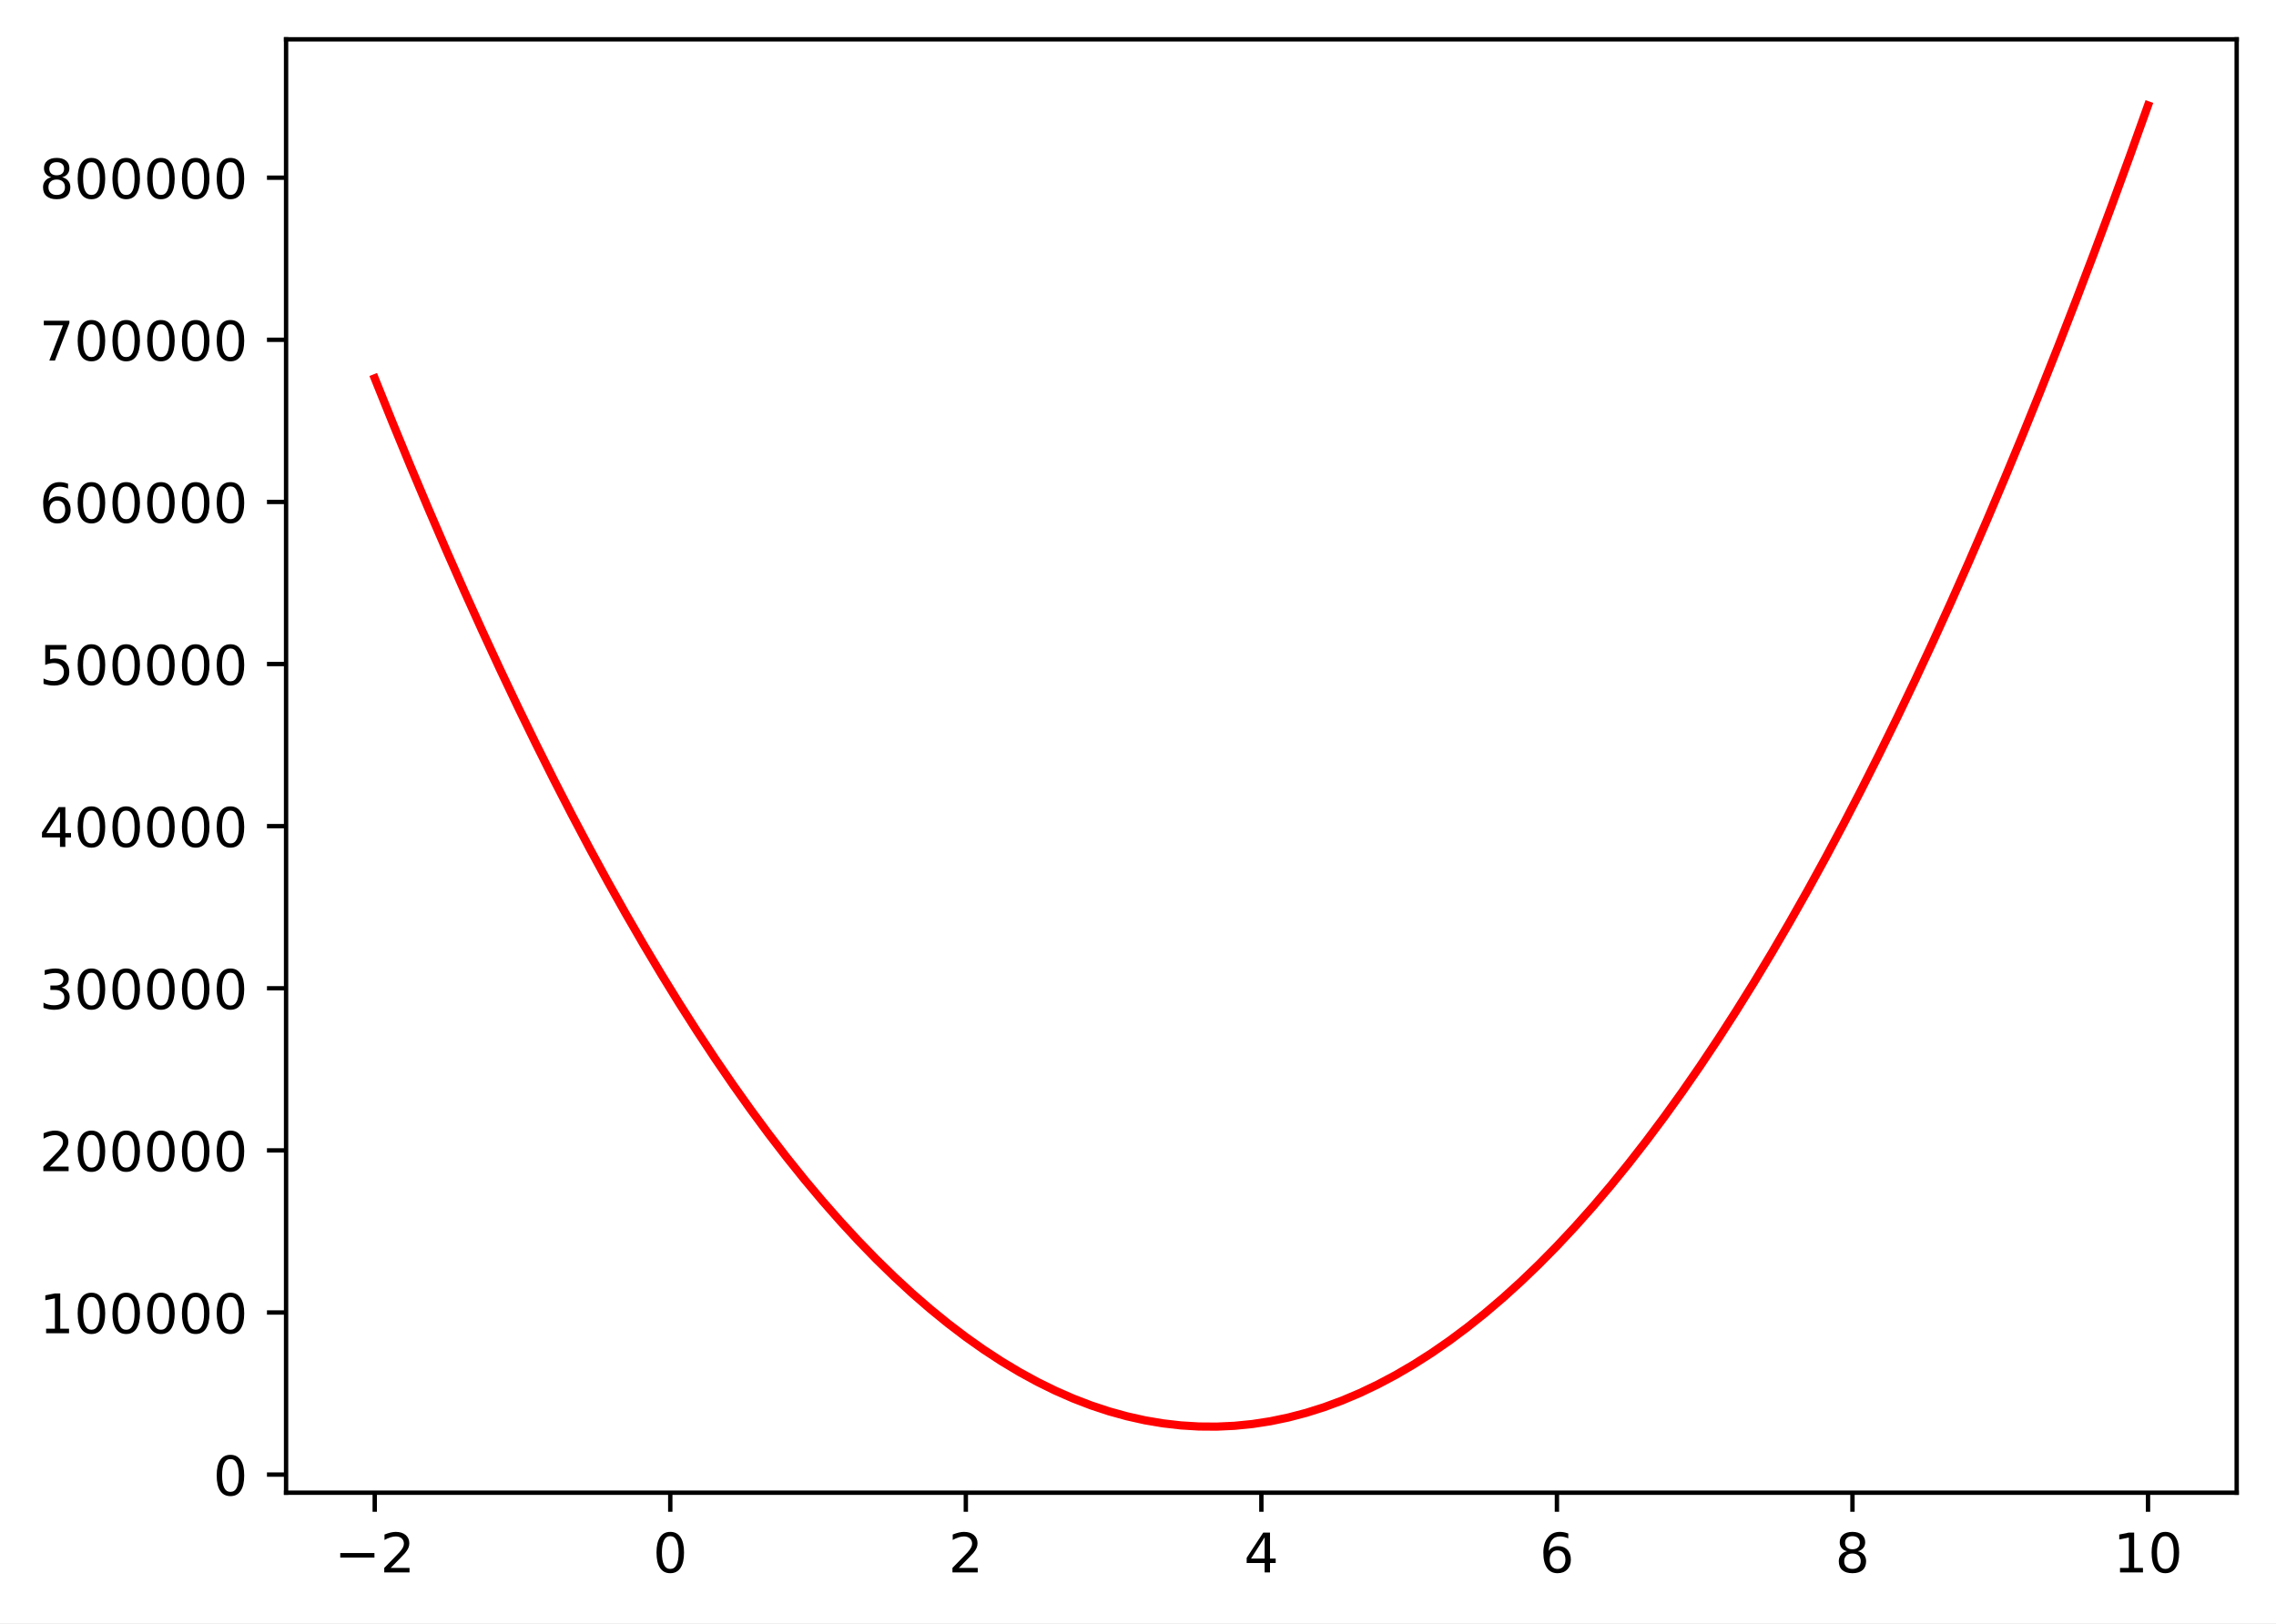
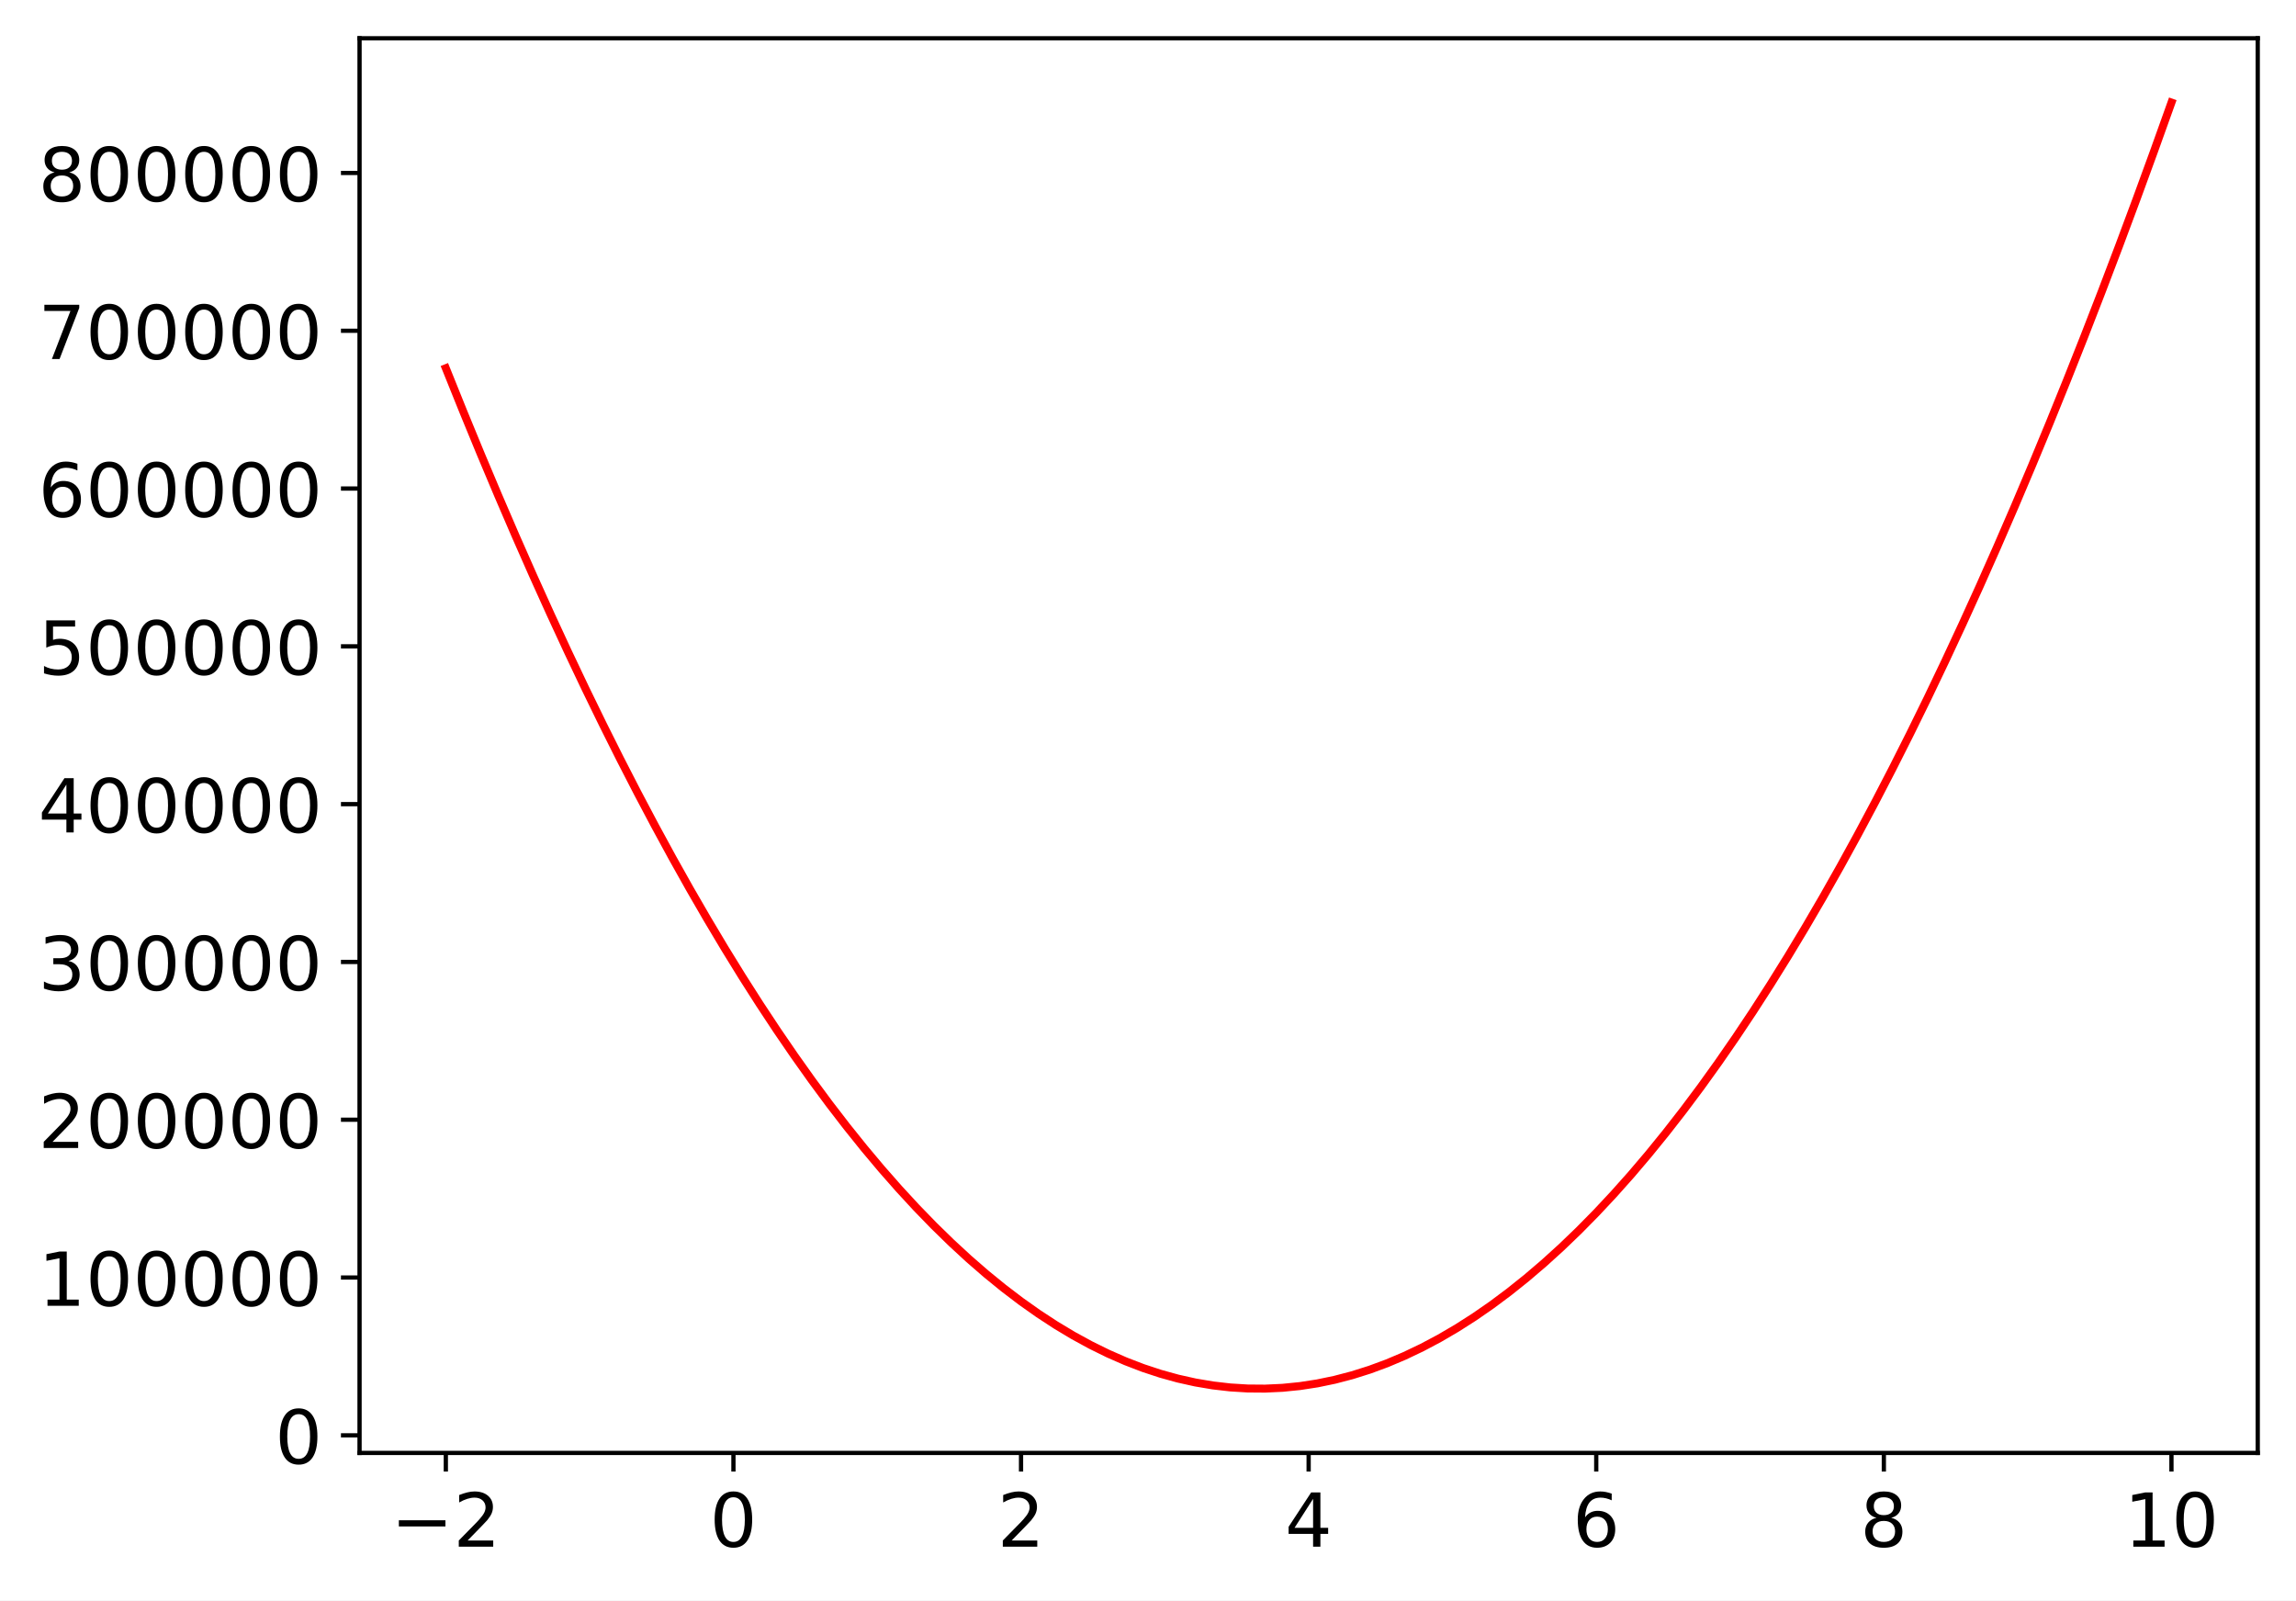
- <svg xmlns="http://www.w3.org/2000/svg" xmlns:xlink="http://www.w3.org/1999/xlink" width="416.695pt" height="297.19pt" viewBox="0 0 416.695 297.19" version="1.1">
+ <svg xmlns="http://www.w3.org/2000/svg" xmlns:xlink="http://www.w3.org/1999/xlink" width="431.965pt" height="301.061pt" viewBox="0 0 431.965 301.061" version="1.1">
  <defs>
    <style type="text/css">*{stroke-linejoin: round; stroke-linecap: butt}</style>
  </defs>
  <g id="figure_1">
    <g id="patch_1">
-       <path d="M 0 297.19  L 416.695 297.19  L 416.695 0  L 0 0  z " style="fill: #ffffff" />
+       <path d="M 0 301.061  L 431.965 301.061  L 431.965 0  L 0 0  z " style="fill: #ffffff" />
    </g>
    <g id="axes_1">
      <g id="patch_2">
-         <path d="M 52.375 273.312  L 409.495 273.312  L 409.495 7.2  L 52.375 7.2  z " style="fill: #ffffff" />
+         <path d="M 67.645 273.312  L 424.765 273.312  L 424.765 7.2  L 67.645 7.2  z " style="fill: #ffffff" />
      </g>
      <g id="matplotlib.axis_1">
        <g id="xtick_1">
          <g id="line2d_1">
            <defs>
-               <path id="m69b47ec558" d="M 0 0  L 0 3.5  " style="stroke: #000000; stroke-width: 0.8" />
+               <path id="m2d08157e4f" d="M 0 0  L 0 3.5  " style="stroke: #000000; stroke-width: 0.8" />
            </defs>
            <g>
-               <use xlink:href="#m69b47ec558" x="68.608" y="273.312" style="stroke: #000000; stroke-width: 0.8" />
+               <use xlink:href="#m2d08157e4f" x="83.878" y="273.312" style="stroke: #000000; stroke-width: 0.8" />
            </g>
          </g>
          <g id="text_1">
-             <g transform="translate(61.23663 287.9104) scale(0.1 -0.1)">
+             <g transform="translate(73.5582 290.9498) scale(0.14 -0.14)">
              <defs>
                <path id="DejaVuSans-2212" d="M 678 2272  L 4684 2272  L 4684 1741  L 678 1741  L 678 2272  z " transform="scale(0.015625)" />
                <path id="DejaVuSans-32" d="M 1228 531  L 3431 531  L 3431 0  L 469 0  L 469 531  Q 828 903 1448 1529  Q 2069 2156 2228 2338  Q 2531 2678 2651 2914  Q 2772 3150 2772 3378  Q 2772 3750 2511 3984  Q 2250 4219 1831 4219  Q 1534 4219 1204 4116  Q 875 4013 500 3803  L 500 4441  Q 881 4594 1212 4672  Q 1544 4750 1819 4750  Q 2544 4750 2975 4387  Q 3406 4025 3406 3419  Q 3406 3131 3298 2873  Q 3191 2616 2906 2266  Q 2828 2175 2409 1742  Q 1991 1309 1228 531  z " transform="scale(0.015625)" />
              </defs>
              <use xlink:href="#DejaVuSans-2212" />
              <use xlink:href="#DejaVuSans-32" x="83.789" />
            </g>
          </g>
        </g>
        <g id="xtick_2">
          <g id="line2d_2">
            <g>
-               <use xlink:href="#m69b47ec558" x="122.717" y="273.312" style="stroke: #000000; stroke-width: 0.8" />
+               <use xlink:href="#m2d08157e4f" x="137.987" y="273.312" style="stroke: #000000; stroke-width: 0.8" />
            </g>
          </g>
          <g id="text_2">
-             <g transform="translate(119.5356 287.9104) scale(0.1 -0.1)">
+             <g transform="translate(133.5331 290.9498) scale(0.14 -0.14)">
              <defs>
                <path id="DejaVuSans-30" d="M 2034 4250  Q 1547 4250 1301 3770  Q 1056 3291 1056 2328  Q 1056 1369 1301 889  Q 1547 409 2034 409  Q 2525 409 2770 889  Q 3016 1369 3016 2328  Q 3016 3291 2770 3770  Q 2525 4250 2034 4250  z M 2034 4750  Q 2819 4750 3233 4129  Q 3647 3509 3647 2328  Q 3647 1150 3233 529  Q 2819 -91 2034 -91  Q 1250 -91 836 529  Q 422 1150 422 2328  Q 422 3509 836 4129  Q 1250 4750 2034 4750  z " transform="scale(0.015625)" />
              </defs>
              <use xlink:href="#DejaVuSans-30" />
            </g>
          </g>
        </g>
        <g id="xtick_3">
          <g id="line2d_3">
            <g>
-               <use xlink:href="#m69b47ec558" x="176.826" y="273.312" style="stroke: #000000; stroke-width: 0.8" />
+               <use xlink:href="#m2d08157e4f" x="192.096" y="273.312" style="stroke: #000000; stroke-width: 0.8" />
            </g>
          </g>
          <g id="text_3">
-             <g transform="translate(173.6447 287.9104) scale(0.1 -0.1)">
+             <g transform="translate(187.6422 290.9498) scale(0.14 -0.14)">
              <use xlink:href="#DejaVuSans-32" />
            </g>
          </g>
        </g>
        <g id="xtick_4">
          <g id="line2d_4">
            <g>
-               <use xlink:href="#m69b47ec558" x="230.935" y="273.312" style="stroke: #000000; stroke-width: 0.8" />
+               <use xlink:href="#m2d08157e4f" x="246.205" y="273.312" style="stroke: #000000; stroke-width: 0.8" />
            </g>
          </g>
          <g id="text_4">
-             <g transform="translate(227.7537 287.9104) scale(0.1 -0.1)">
+             <g transform="translate(241.7512 290.9498) scale(0.14 -0.14)">
              <defs>
                <path id="DejaVuSans-34" d="M 2419 4116  L 825 1625  L 2419 1625  L 2419 4116  z M 2253 4666  L 3047 4666  L 3047 1625  L 3713 1625  L 3713 1100  L 3047 1100  L 3047 0  L 2419 0  L 2419 1100  L 313 1100  L 313 1709  L 2253 4666  z " transform="scale(0.015625)" />
              </defs>
              <use xlink:href="#DejaVuSans-34" />
            </g>
          </g>
        </g>
        <g id="xtick_5">
          <g id="line2d_5">
            <g>
-               <use xlink:href="#m69b47ec558" x="285.044" y="273.312" style="stroke: #000000; stroke-width: 0.8" />
+               <use xlink:href="#m2d08157e4f" x="300.314" y="273.312" style="stroke: #000000; stroke-width: 0.8" />
            </g>
          </g>
          <g id="text_5">
-             <g transform="translate(281.8628 287.9104) scale(0.1 -0.1)">
+             <g transform="translate(295.8603 290.9498) scale(0.14 -0.14)">
              <defs>
                <path id="DejaVuSans-36" d="M 2113 2584  Q 1688 2584 1439 2293  Q 1191 2003 1191 1497  Q 1191 994 1439 701  Q 1688 409 2113 409  Q 2538 409 2786 701  Q 3034 994 3034 1497  Q 3034 2003 2786 2293  Q 2538 2584 2113 2584  z M 3366 4563  L 3366 3988  Q 3128 4100 2886 4159  Q 2644 4219 2406 4219  Q 1781 4219 1451 3797  Q 1122 3375 1075 2522  Q 1259 2794 1537 2939  Q 1816 3084 2150 3084  Q 2853 3084 3261 2657  Q 3669 2231 3669 1497  Q 3669 778 3244 343  Q 2819 -91 2113 -91  Q 1303 -91 875 529  Q 447 1150 447 2328  Q 447 3434 972 4092  Q 1497 4750 2381 4750  Q 2619 4750 2861 4703  Q 3103 4656 3366 4563  z " transform="scale(0.015625)" />
              </defs>
              <use xlink:href="#DejaVuSans-36" />
            </g>
          </g>
        </g>
        <g id="xtick_6">
          <g id="line2d_6">
            <g>
-               <use xlink:href="#m69b47ec558" x="339.153" y="273.312" style="stroke: #000000; stroke-width: 0.8" />
+               <use xlink:href="#m2d08157e4f" x="354.423" y="273.312" style="stroke: #000000; stroke-width: 0.8" />
            </g>
          </g>
          <g id="text_6">
-             <g transform="translate(335.9719 287.9104) scale(0.1 -0.1)">
+             <g transform="translate(349.9694 290.9498) scale(0.14 -0.14)">
              <defs>
                <path id="DejaVuSans-38" d="M 2034 2216  Q 1584 2216 1326 1975  Q 1069 1734 1069 1313  Q 1069 891 1326 650  Q 1584 409 2034 409  Q 2484 409 2743 651  Q 3003 894 3003 1313  Q 3003 1734 2745 1975  Q 2488 2216 2034 2216  z M 1403 2484  Q 997 2584 770 2862  Q 544 3141 544 3541  Q 544 4100 942 4425  Q 1341 4750 2034 4750  Q 2731 4750 3128 4425  Q 3525 4100 3525 3541  Q 3525 3141 3298 2862  Q 3072 2584 2669 2484  Q 3125 2378 3379 2068  Q 3634 1759 3634 1313  Q 3634 634 3220 271  Q 2806 -91 2034 -91  Q 1263 -91 848 271  Q 434 634 434 1313  Q 434 1759 690 2068  Q 947 2378 1403 2484  z M 1172 3481  Q 1172 3119 1398 2916  Q 1625 2713 2034 2713  Q 2441 2713 2670 2916  Q 2900 3119 2900 3481  Q 2900 3844 2670 4047  Q 2441 4250 2034 4250  Q 1625 4250 1398 4047  Q 1172 3844 1172 3481  z " transform="scale(0.015625)" />
              </defs>
              <use xlink:href="#DejaVuSans-38" />
            </g>
          </g>
        </g>
        <g id="xtick_7">
          <g id="line2d_7">
            <g>
-               <use xlink:href="#m69b47ec558" x="393.262" y="273.312" style="stroke: #000000; stroke-width: 0.8" />
+               <use xlink:href="#m2d08157e4f" x="408.532" y="273.312" style="stroke: #000000; stroke-width: 0.8" />
            </g>
          </g>
          <g id="text_7">
-             <g transform="translate(386.8998 287.9104) scale(0.1 -0.1)">
+             <g transform="translate(399.6248 290.9498) scale(0.14 -0.14)">
              <defs>
                <path id="DejaVuSans-31" d="M 794 531  L 1825 531  L 1825 4091  L 703 3866  L 703 4441  L 1819 4666  L 2450 4666  L 2450 531  L 3481 531  L 3481 0  L 794 0  L 794 531  z " transform="scale(0.015625)" />
              </defs>
              <use xlink:href="#DejaVuSans-31" />
              <use xlink:href="#DejaVuSans-30" x="63.623" />
            </g>
          </g>
        </g>
      </g>
      <g id="matplotlib.axis_2">
        <g id="ytick_1">
          <g id="line2d_8">
            <defs>
-               <path id="m130ecd4a3f" d="M 0 0  L -3.5 0  " style="stroke: #000000; stroke-width: 0.8" />
+               <path id="m5b531a4373" d="M 0 0  L -3.5 0  " style="stroke: #000000; stroke-width: 0.8" />
            </defs>
            <g>
-               <use xlink:href="#m130ecd4a3f" x="52.375" y="270" style="stroke: #000000; stroke-width: 0.8" />
+               <use xlink:href="#m5b531a4373" x="67.645" y="270" style="stroke: #000000; stroke-width: 0.8" />
            </g>
          </g>
          <g id="text_8">
-             <g transform="translate(39.0125 273.7997) scale(0.1 -0.1)">
+             <g transform="translate(51.7375 275.3194) scale(0.14 -0.14)">
              <use xlink:href="#DejaVuSans-30" />
            </g>
          </g>
        </g>
        <g id="ytick_2">
          <g id="line2d_9">
            <g>
-               <use xlink:href="#m130ecd4a3f" x="52.375" y="240.317" style="stroke: #000000; stroke-width: 0.8" />
+               <use xlink:href="#m5b531a4373" x="67.645" y="240.317" style="stroke: #000000; stroke-width: 0.8" />
            </g>
          </g>
          <g id="text_9">
-             <g transform="translate(7.2 244.1166) scale(0.1 -0.1)">
+             <g transform="translate(7.2 245.6363) scale(0.14 -0.14)">
              <use xlink:href="#DejaVuSans-31" />
              <use xlink:href="#DejaVuSans-30" x="63.623" />
              <use xlink:href="#DejaVuSans-30" x="127.246" />
              <use xlink:href="#DejaVuSans-30" x="190.869" />
              <use xlink:href="#DejaVuSans-30" x="254.492" />
              <use xlink:href="#DejaVuSans-30" x="318.115" />
            </g>
          </g>
        </g>
        <g id="ytick_3">
          <g id="line2d_10">
            <g>
-               <use xlink:href="#m130ecd4a3f" x="52.375" y="210.634" style="stroke: #000000; stroke-width: 0.8" />
+               <use xlink:href="#m5b531a4373" x="67.645" y="210.634" style="stroke: #000000; stroke-width: 0.8" />
            </g>
          </g>
          <g id="text_10">
-             <g transform="translate(7.2 214.4336) scale(0.1 -0.1)">
+             <g transform="translate(7.2 215.9533) scale(0.14 -0.14)">
              <use xlink:href="#DejaVuSans-32" />
              <use xlink:href="#DejaVuSans-30" x="63.623" />
              <use xlink:href="#DejaVuSans-30" x="127.246" />
              <use xlink:href="#DejaVuSans-30" x="190.869" />
              <use xlink:href="#DejaVuSans-30" x="254.492" />
              <use xlink:href="#DejaVuSans-30" x="318.115" />
            </g>
          </g>
        </g>
        <g id="ytick_4">
          <g id="line2d_11">
            <g>
-               <use xlink:href="#m130ecd4a3f" x="52.375" y="180.951" style="stroke: #000000; stroke-width: 0.8" />
+               <use xlink:href="#m5b531a4373" x="67.645" y="180.951" style="stroke: #000000; stroke-width: 0.8" />
            </g>
          </g>
          <g id="text_11">
-             <g transform="translate(7.2 184.7505) scale(0.1 -0.1)">
+             <g transform="translate(7.2 186.2702) scale(0.14 -0.14)">
              <defs>
                <path id="DejaVuSans-33" d="M 2597 2516  Q 3050 2419 3304 2112  Q 3559 1806 3559 1356  Q 3559 666 3084 287  Q 2609 -91 1734 -91  Q 1441 -91 1130 -33  Q 819 25 488 141  L 488 750  Q 750 597 1062 519  Q 1375 441 1716 441  Q 2309 441 2620 675  Q 2931 909 2931 1356  Q 2931 1769 2642 2001  Q 2353 2234 1838 2234  L 1294 2234  L 1294 2753  L 1863 2753  Q 2328 2753 2575 2939  Q 2822 3125 2822 3475  Q 2822 3834 2567 4026  Q 2313 4219 1838 4219  Q 1578 4219 1281 4162  Q 984 4106 628 3988  L 628 4550  Q 988 4650 1302 4700  Q 1616 4750 1894 4750  Q 2613 4750 3031 4423  Q 3450 4097 3450 3541  Q 3450 3153 3228 2886  Q 3006 2619 2597 2516  z " transform="scale(0.015625)" />
              </defs>
              <use xlink:href="#DejaVuSans-33" />
              <use xlink:href="#DejaVuSans-30" x="63.623" />
              <use xlink:href="#DejaVuSans-30" x="127.246" />
              <use xlink:href="#DejaVuSans-30" x="190.869" />
              <use xlink:href="#DejaVuSans-30" x="254.492" />
              <use xlink:href="#DejaVuSans-30" x="318.115" />
            </g>
          </g>
        </g>
        <g id="ytick_5">
          <g id="line2d_12">
            <g>
-               <use xlink:href="#m130ecd4a3f" x="52.375" y="151.268" style="stroke: #000000; stroke-width: 0.8" />
+               <use xlink:href="#m5b531a4373" x="67.645" y="151.268" style="stroke: #000000; stroke-width: 0.8" />
            </g>
          </g>
          <g id="text_12">
-             <g transform="translate(7.2 155.0675) scale(0.1 -0.1)">
+             <g transform="translate(7.2 156.5872) scale(0.14 -0.14)">
              <use xlink:href="#DejaVuSans-34" />
              <use xlink:href="#DejaVuSans-30" x="63.623" />
              <use xlink:href="#DejaVuSans-30" x="127.246" />
              <use xlink:href="#DejaVuSans-30" x="190.869" />
              <use xlink:href="#DejaVuSans-30" x="254.492" />
              <use xlink:href="#DejaVuSans-30" x="318.115" />
            </g>
          </g>
        </g>
        <g id="ytick_6">
          <g id="line2d_13">
            <g>
-               <use xlink:href="#m130ecd4a3f" x="52.375" y="121.585" style="stroke: #000000; stroke-width: 0.8" />
+               <use xlink:href="#m5b531a4373" x="67.645" y="121.585" style="stroke: #000000; stroke-width: 0.8" />
            </g>
          </g>
          <g id="text_13">
-             <g transform="translate(7.2 125.3844) scale(0.1 -0.1)">
+             <g transform="translate(7.2 126.9041) scale(0.14 -0.14)">
              <defs>
                <path id="DejaVuSans-35" d="M 691 4666  L 3169 4666  L 3169 4134  L 1269 4134  L 1269 2991  Q 1406 3038 1543 3061  Q 1681 3084 1819 3084  Q 2600 3084 3056 2656  Q 3513 2228 3513 1497  Q 3513 744 3044 326  Q 2575 -91 1722 -91  Q 1428 -91 1123 -41  Q 819 9 494 109  L 494 744  Q 775 591 1075 516  Q 1375 441 1709 441  Q 2250 441 2565 725  Q 2881 1009 2881 1497  Q 2881 1984 2565 2268  Q 2250 2553 1709 2553  Q 1456 2553 1204 2497  Q 953 2441 691 2322  L 691 4666  z " transform="scale(0.015625)" />
              </defs>
              <use xlink:href="#DejaVuSans-35" />
              <use xlink:href="#DejaVuSans-30" x="63.623" />
              <use xlink:href="#DejaVuSans-30" x="127.246" />
              <use xlink:href="#DejaVuSans-30" x="190.869" />
              <use xlink:href="#DejaVuSans-30" x="254.492" />
              <use xlink:href="#DejaVuSans-30" x="318.115" />
            </g>
          </g>
        </g>
        <g id="ytick_7">
          <g id="line2d_14">
            <g>
-               <use xlink:href="#m130ecd4a3f" x="52.375" y="91.902" style="stroke: #000000; stroke-width: 0.8" />
+               <use xlink:href="#m5b531a4373" x="67.645" y="91.902" style="stroke: #000000; stroke-width: 0.8" />
            </g>
          </g>
          <g id="text_14">
-             <g transform="translate(7.2 95.70135) scale(0.1 -0.1)">
+             <g transform="translate(7.2 97.22104) scale(0.14 -0.14)">
              <use xlink:href="#DejaVuSans-36" />
              <use xlink:href="#DejaVuSans-30" x="63.623" />
              <use xlink:href="#DejaVuSans-30" x="127.246" />
              <use xlink:href="#DejaVuSans-30" x="190.869" />
              <use xlink:href="#DejaVuSans-30" x="254.492" />
              <use xlink:href="#DejaVuSans-30" x="318.115" />
            </g>
          </g>
        </g>
        <g id="ytick_8">
          <g id="line2d_15">
            <g>
-               <use xlink:href="#m130ecd4a3f" x="52.375" y="62.219" style="stroke: #000000; stroke-width: 0.8" />
+               <use xlink:href="#m5b531a4373" x="67.645" y="62.219" style="stroke: #000000; stroke-width: 0.8" />
            </g>
          </g>
          <g id="text_15">
-             <g transform="translate(7.2 66.01829) scale(0.1 -0.1)">
+             <g transform="translate(7.2 67.53798) scale(0.14 -0.14)">
              <defs>
                <path id="DejaVuSans-37" d="M 525 4666  L 3525 4666  L 3525 4397  L 1831 0  L 1172 0  L 2766 4134  L 525 4134  L 525 4666  z " transform="scale(0.015625)" />
              </defs>
              <use xlink:href="#DejaVuSans-37" />
              <use xlink:href="#DejaVuSans-30" x="63.623" />
              <use xlink:href="#DejaVuSans-30" x="127.246" />
              <use xlink:href="#DejaVuSans-30" x="190.869" />
              <use xlink:href="#DejaVuSans-30" x="254.492" />
              <use xlink:href="#DejaVuSans-30" x="318.115" />
            </g>
          </g>
        </g>
        <g id="ytick_9">
          <g id="line2d_16">
            <g>
-               <use xlink:href="#m130ecd4a3f" x="52.375" y="32.536" style="stroke: #000000; stroke-width: 0.8" />
+               <use xlink:href="#m5b531a4373" x="67.645" y="32.536" style="stroke: #000000; stroke-width: 0.8" />
            </g>
          </g>
          <g id="text_16">
-             <g transform="translate(7.2 36.33523) scale(0.1 -0.1)">
+             <g transform="translate(7.2 37.85492) scale(0.14 -0.14)">
              <use xlink:href="#DejaVuSans-38" />
              <use xlink:href="#DejaVuSans-30" x="63.623" />
              <use xlink:href="#DejaVuSans-30" x="127.246" />
              <use xlink:href="#DejaVuSans-30" x="190.869" />
              <use xlink:href="#DejaVuSans-30" x="254.492" />
              <use xlink:href="#DejaVuSans-30" x="318.115" />
            </g>
          </g>
        </g>
      </g>
      <g id="line2d_17">
-         <path d="M 68.608 69.266  L 71.887 77.409  L 75.166 85.376  L 78.446 93.166  L 81.725 100.78  L 85.004 108.217  L 88.284 115.478  L 91.563 122.563  L 94.842 129.471  L 98.122 136.202  L 101.401 142.757  L 104.68 149.136  L 107.96 155.338  L 111.239 161.363  L 114.518 167.212  L 117.798 172.884  L 121.077 178.38  L 124.356 183.7  L 127.636 188.843  L 130.915 193.809  L 134.195 198.599  L 137.474 203.213  L 140.753 207.65  L 144.033 211.911  L 147.312 215.995  L 150.591 219.902  L 153.871 223.633  L 157.15 227.188  L 160.429 230.566  L 163.709 233.767  L 166.988 236.793  L 170.267 239.641  L 173.547 242.313  L 176.826 244.809  L 180.105 247.128  L 183.385 249.271  L 186.664 251.237  L 189.943 253.027  L 193.223 254.64  L 196.502 256.076  L 199.781 257.337  L 203.061 258.42  L 206.34 259.327  L 209.619 260.058  L 212.899 260.612  L 216.178 260.99  L 219.457 261.191  L 222.737 261.216  L 226.016 261.064  L 229.295 260.736  L 232.575 260.231  L 235.854 259.55  L 239.133 258.692  L 242.413 257.658  L 245.692 256.447  L 248.971 255.06  L 252.251 253.496  L 255.53 251.756  L 258.809 249.84  L 262.089 247.746  L 265.368 245.477  L 268.647 243.031  L 271.927 240.408  L 275.206 237.609  L 278.485 234.633  L 281.765 231.481  L 285.044 228.152  L 288.323 224.647  L 291.603 220.966  L 294.882 217.108  L 298.161 213.073  L 301.441 208.862  L 304.72 204.474  L 307.999 199.91  L 311.279 195.17  L 314.558 190.253  L 317.837 185.159  L 321.117 179.889  L 324.396 174.443  L 327.675 168.82  L 330.955 163.02  L 334.234 157.044  L 337.514 150.892  L 340.793 144.563  L 344.072 138.057  L 347.352 131.375  L 350.631 124.517  L 353.91 117.482  L 357.19 110.27  L 360.469 102.882  L 363.748 95.318  L 367.028 87.577  L 370.307 79.66  L 373.586 71.566  L 376.866 63.295  L 380.145 54.848  L 383.424 46.225  L 386.704 37.425  L 389.983 28.449  L 393.262 19.296  " clip-path="url(#p9ddf3a160c)" style="fill: none; stroke: #ff0000; stroke-width: 1.5; stroke-linecap: square" />
+         <path d="M 83.878 69.266  L 87.157 77.409  L 90.436 85.376  L 93.716 93.166  L 96.995 100.78  L 100.274 108.217  L 103.554 115.478  L 106.833 122.563  L 110.112 129.471  L 113.392 136.202  L 116.671 142.757  L 119.95 149.136  L 123.23 155.338  L 126.509 161.363  L 129.788 167.212  L 133.068 172.884  L 136.347 178.38  L 139.626 183.7  L 142.906 188.843  L 146.185 193.809  L 149.465 198.599  L 152.744 203.213  L 156.023 207.65  L 159.303 211.911  L 162.582 215.995  L 165.861 219.902  L 169.141 223.633  L 172.42 227.188  L 175.699 230.566  L 178.979 233.767  L 182.258 236.793  L 185.537 239.641  L 188.817 242.313  L 192.096 244.809  L 195.375 247.128  L 198.655 249.271  L 201.934 251.237  L 205.213 253.027  L 208.493 254.64  L 211.772 256.076  L 215.051 257.337  L 218.331 258.42  L 221.61 259.327  L 224.889 260.058  L 228.169 260.612  L 231.448 260.99  L 234.727 261.191  L 238.007 261.216  L 241.286 261.064  L 244.565 260.736  L 247.845 260.231  L 251.124 259.55  L 254.403 258.692  L 257.683 257.658  L 260.962 256.447  L 264.241 255.06  L 267.521 253.496  L 270.8 251.756  L 274.079 249.84  L 277.359 247.746  L 280.638 245.477  L 283.917 243.031  L 287.197 240.408  L 290.476 237.609  L 293.755 234.633  L 297.035 231.481  L 300.314 228.152  L 303.593 224.647  L 306.873 220.966  L 310.152 217.108  L 313.431 213.073  L 316.711 208.862  L 319.99 204.474  L 323.269 199.91  L 326.549 195.17  L 329.828 190.253  L 333.107 185.159  L 336.387 179.889  L 339.666 174.443  L 342.945 168.82  L 346.225 163.02  L 349.504 157.044  L 352.784 150.892  L 356.063 144.563  L 359.342 138.057  L 362.622 131.375  L 365.901 124.517  L 369.18 117.482  L 372.46 110.27  L 375.739 102.882  L 379.018 95.318  L 382.298 87.577  L 385.577 79.66  L 388.856 71.566  L 392.136 63.295  L 395.415 54.848  L 398.694 46.225  L 401.974 37.425  L 405.253 28.449  L 408.532 19.296  " clip-path="url(#p97c0a7f5b7)" style="fill: none; stroke: #ff0000; stroke-width: 1.5; stroke-linecap: square" />
      </g>
      <g id="patch_3">
-         <path d="M 52.375 273.312  L 52.375 7.2  " style="fill: none; stroke: #000000; stroke-width: 0.8; stroke-linejoin: miter; stroke-linecap: square" />
+         <path d="M 67.645 273.312  L 67.645 7.2  " style="fill: none; stroke: #000000; stroke-width: 0.8; stroke-linejoin: miter; stroke-linecap: square" />
      </g>
      <g id="patch_4">
-         <path d="M 409.495 273.312  L 409.495 7.2  " style="fill: none; stroke: #000000; stroke-width: 0.8; stroke-linejoin: miter; stroke-linecap: square" />
+         <path d="M 424.765 273.312  L 424.765 7.2  " style="fill: none; stroke: #000000; stroke-width: 0.8; stroke-linejoin: miter; stroke-linecap: square" />
      </g>
      <g id="patch_5">
-         <path d="M 52.375 273.312  L 409.495 273.312  " style="fill: none; stroke: #000000; stroke-width: 0.8; stroke-linejoin: miter; stroke-linecap: square" />
+         <path d="M 67.645 273.312  L 424.765 273.312  " style="fill: none; stroke: #000000; stroke-width: 0.8; stroke-linejoin: miter; stroke-linecap: square" />
      </g>
      <g id="patch_6">
-         <path d="M 52.375 7.2  L 409.495 7.2  " style="fill: none; stroke: #000000; stroke-width: 0.8; stroke-linejoin: miter; stroke-linecap: square" />
+         <path d="M 67.645 7.2  L 424.765 7.2  " style="fill: none; stroke: #000000; stroke-width: 0.8; stroke-linejoin: miter; stroke-linecap: square" />
      </g>
    </g>
  </g>
  <defs>
-     <clipPath id="p9ddf3a160c">
-       <rect x="52.375" y="7.2" width="357.12" height="266.112" />
+     <clipPath id="p97c0a7f5b7">
+       <rect x="67.645" y="7.2" width="357.12" height="266.112" />
    </clipPath>
  </defs>
</svg>
